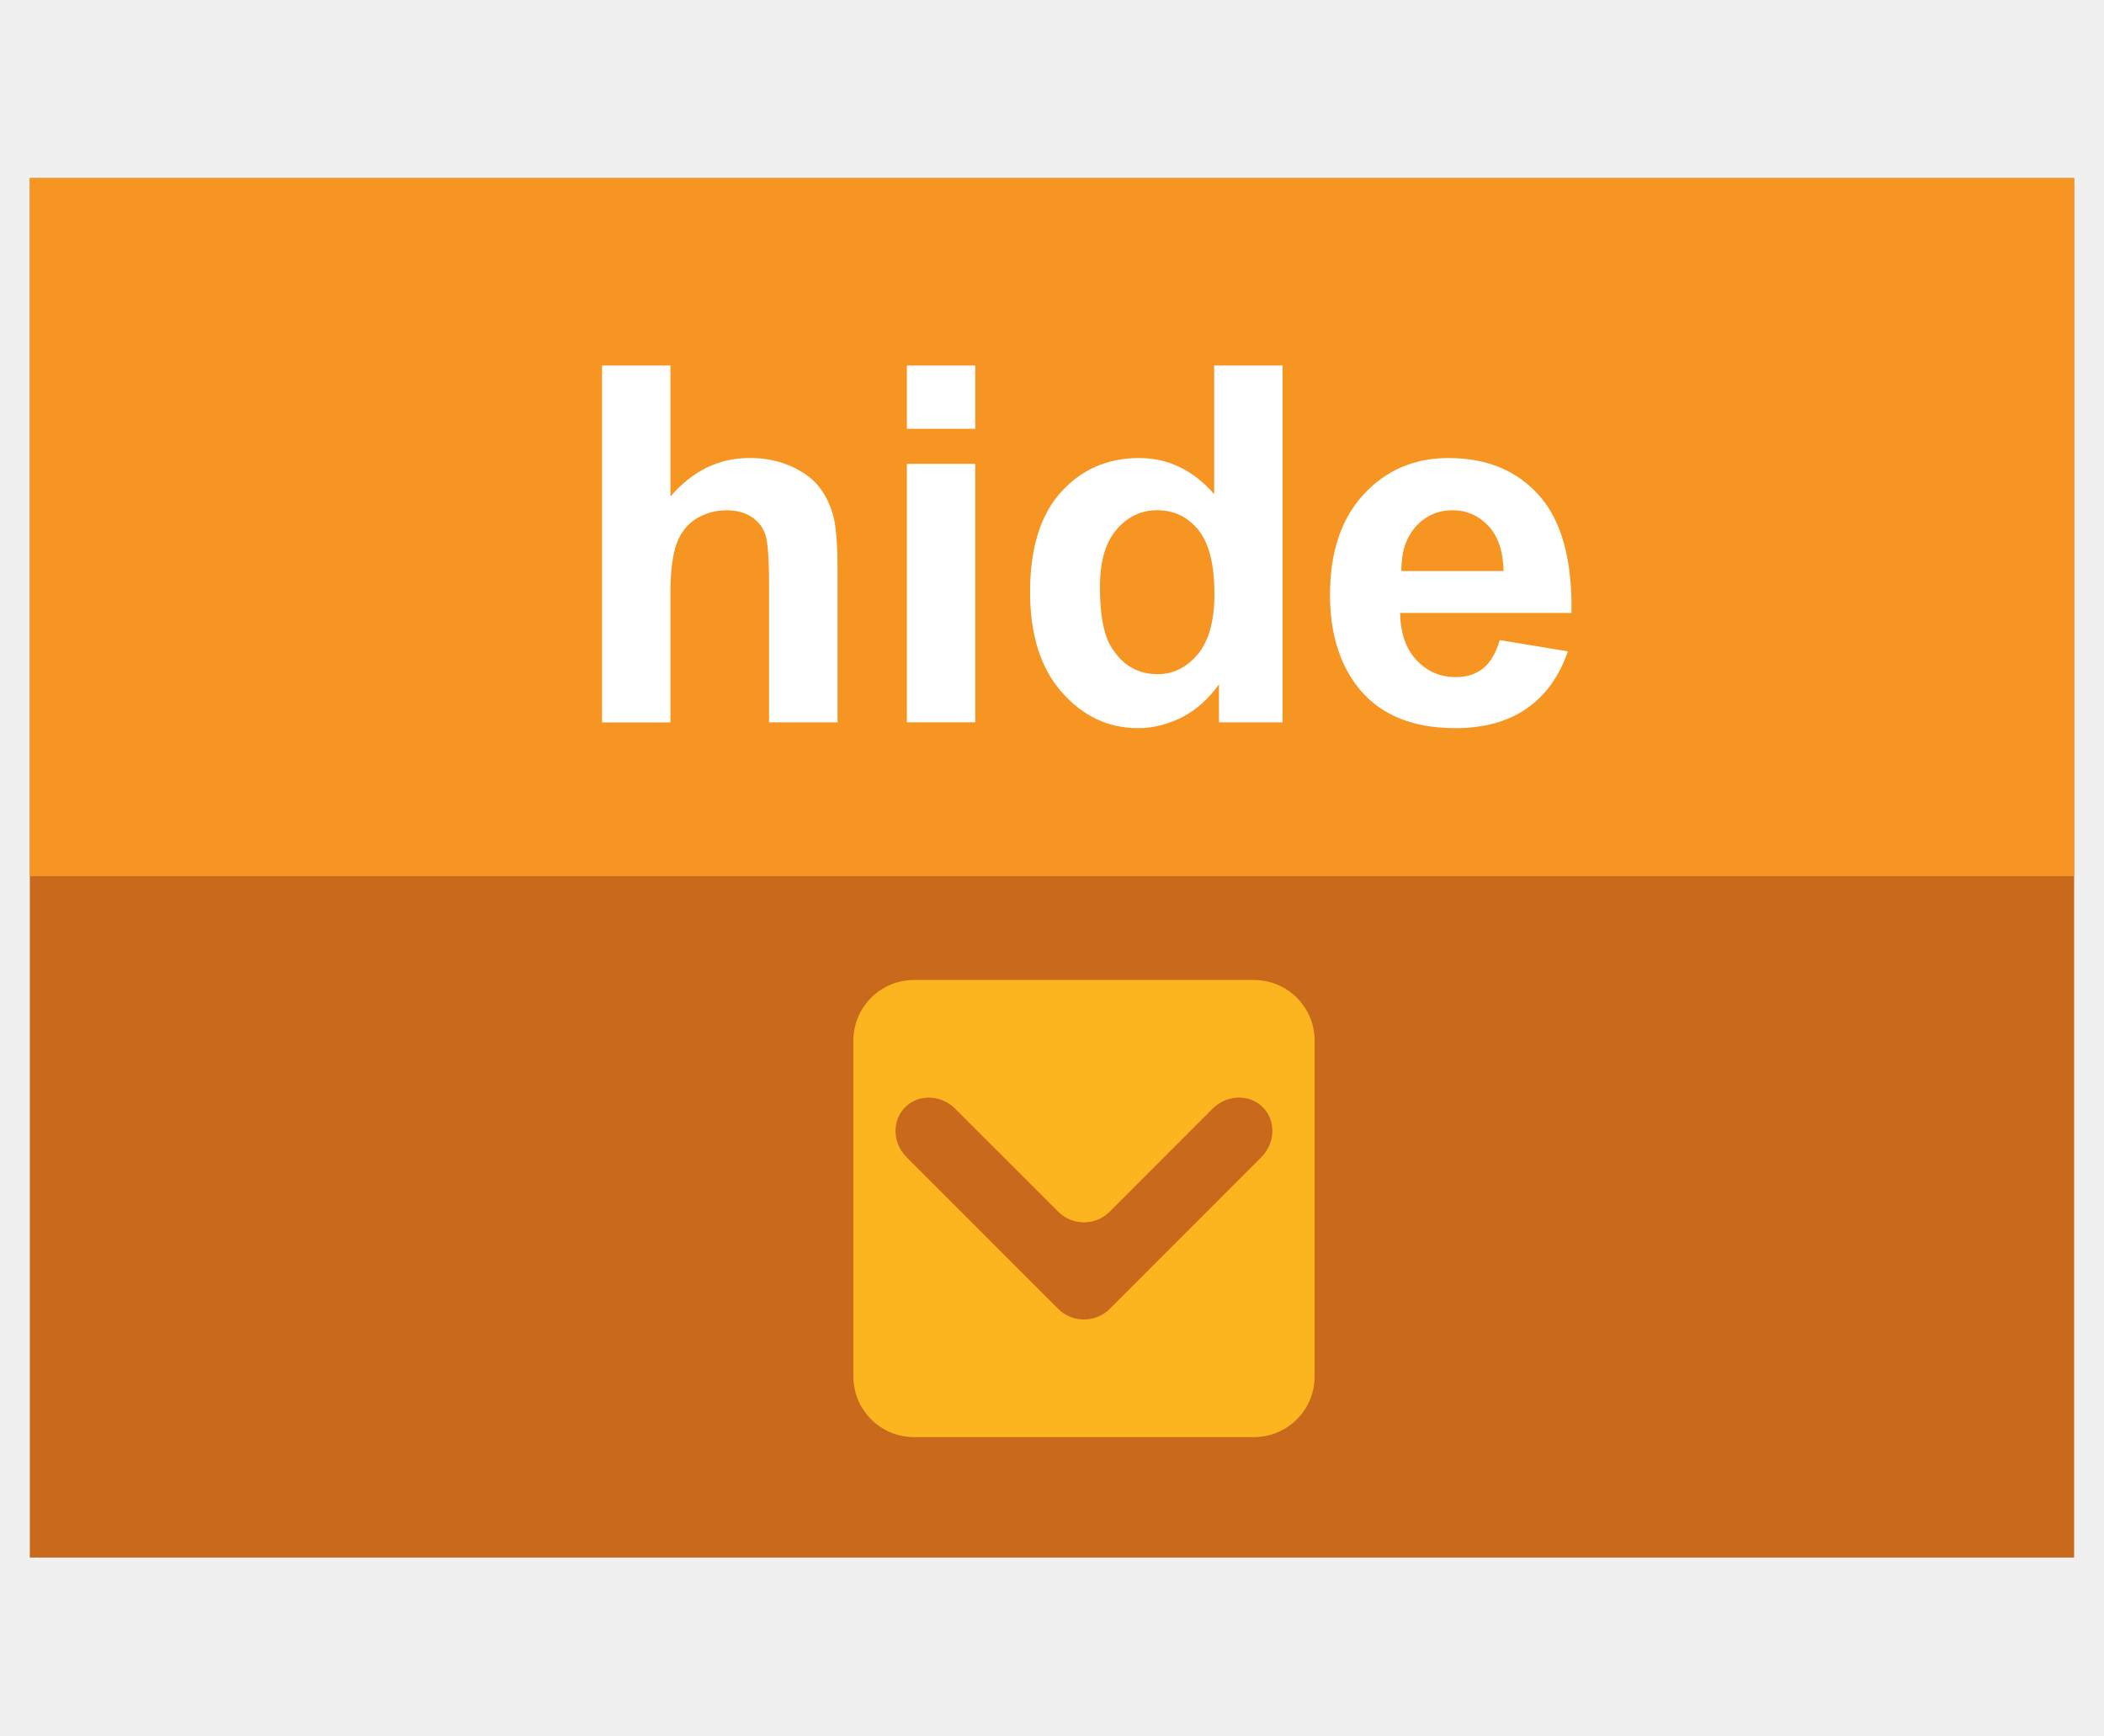
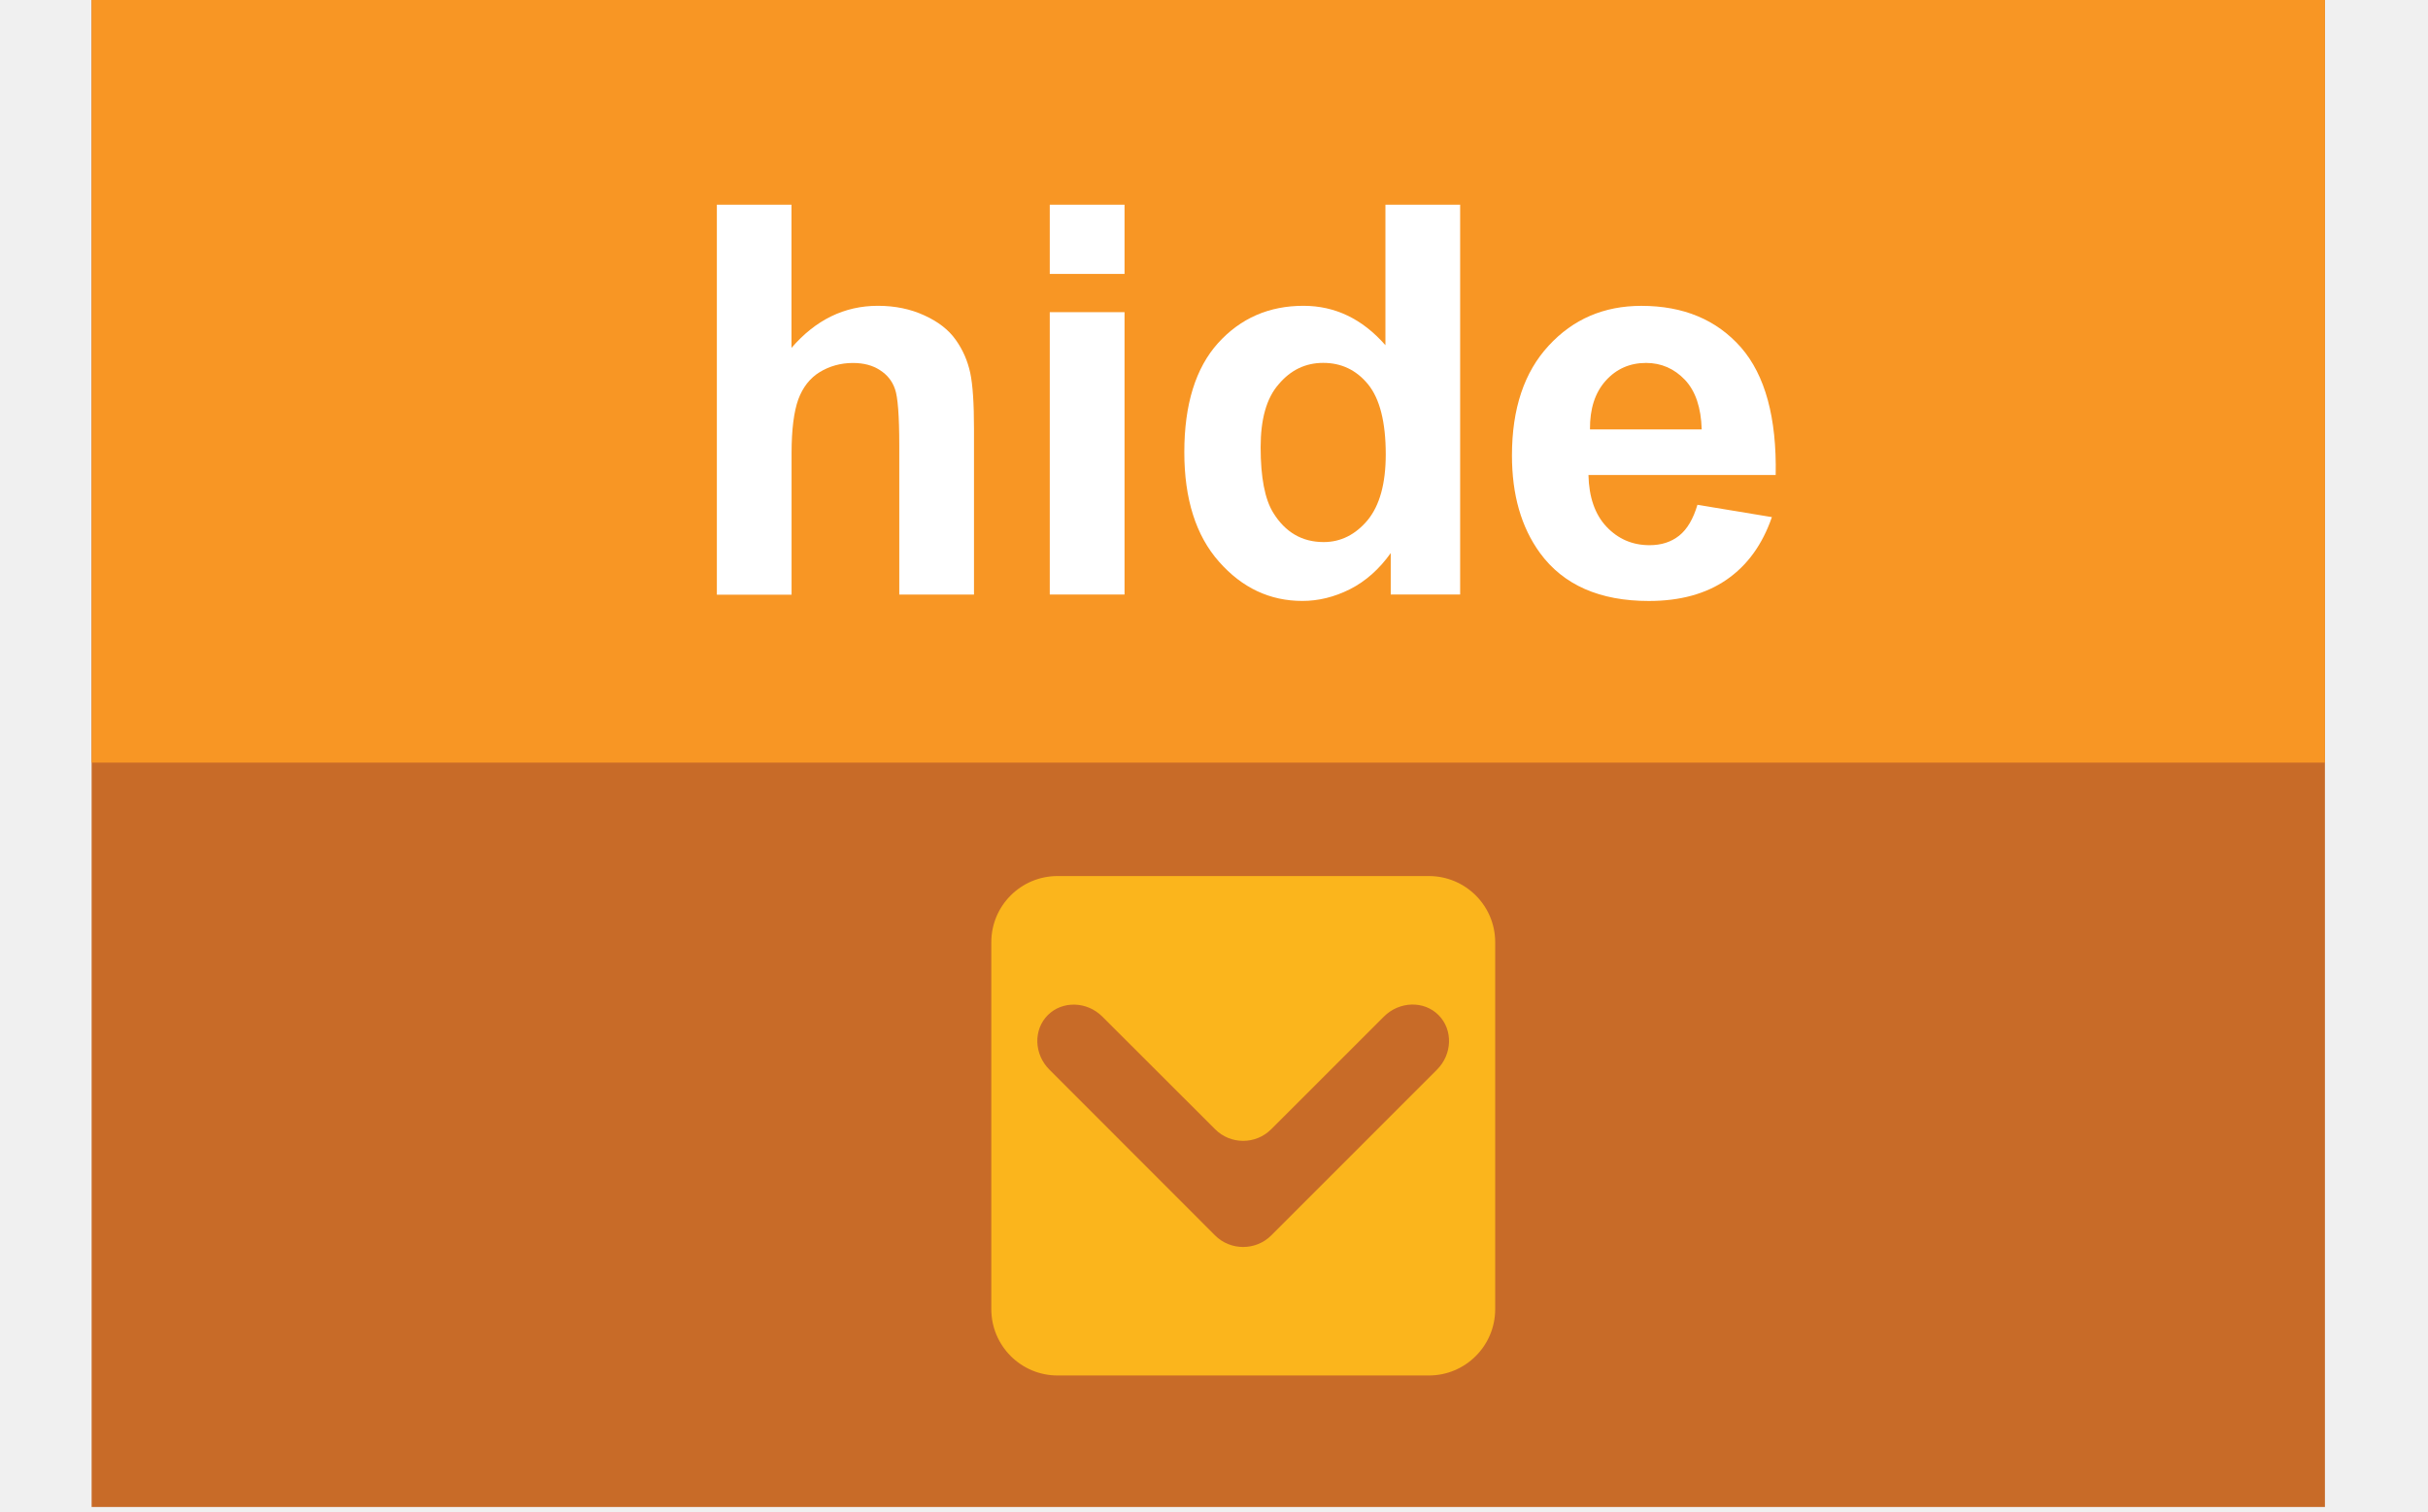
- <svg xmlns="http://www.w3.org/2000/svg" version="1.1" x="0px" y="0px" width="40px" height="33px" viewBox="-0.567 -3.386 40 33">
+ <svg xmlns="http://www.w3.org/2000/svg" version="1.1" x="0px" y="0px" width="53px" height="33px" viewBox="0 0 53 33">
  <defs>
</defs>
-   <rect fill="#C8691C" width="38.865" height="26.229" />
-   <rect fill="#F79523" width="38.865" height="13.273" />
-   <path fill="#FFFFFF" d="M12.179,3.563v2.492c0.42-0.489,0.922-0.733,1.505-0.733c0.299,0,0.568,0.056,0.809,0.167  c0.241,0.111,0.423,0.252,0.545,0.426c0.122,0.171,0.206,0.363,0.252,0.574c0.044,0.207,0.066,0.533,0.066,0.974v2.885h-1.302V7.752  c0-0.515-0.024-0.844-0.073-0.981c-0.05-0.141-0.136-0.248-0.262-0.33c-0.126-0.081-0.281-0.125-0.471-0.125  c-0.214,0-0.408,0.056-0.577,0.159c-0.17,0.104-0.296,0.263-0.374,0.474c-0.077,0.212-0.118,0.526-0.118,0.938v2.462h-1.3V3.563  H12.179z" />
-   <path fill="#FFFFFF" d="M16.674,4.768V3.563h1.3v1.204H16.674z M16.674,10.348V5.434h1.3v4.914H16.674z" />
-   <path fill="#FFFFFF" d="M23.816,10.348h-1.209V9.626c-0.201,0.281-0.438,0.492-0.708,0.629c-0.275,0.137-0.551,0.204-0.828,0.204  c-0.564,0-1.05-0.226-1.45-0.682c-0.403-0.455-0.605-1.093-0.605-1.907c0-0.833,0.197-1.466,0.588-1.899  c0.392-0.434,0.888-0.648,1.485-0.648c0.55,0,1.024,0.227,1.427,0.686V3.563h1.301V10.348z M20.344,7.785  c0,0.522,0.073,0.903,0.219,1.137c0.21,0.341,0.503,0.511,0.879,0.511c0.298,0,0.554-0.13,0.765-0.381  c0.209-0.256,0.314-0.637,0.314-1.145c0-0.563-0.104-0.97-0.307-1.219C22.01,6.44,21.75,6.315,21.433,6.315  c-0.308,0-0.566,0.125-0.774,0.37C20.446,6.93,20.344,7.296,20.344,7.785z" />
-   <path fill="#FFFFFF" d="M27.945,8.785l1.296,0.214c-0.166,0.479-0.429,0.841-0.788,1.089c-0.361,0.249-0.812,0.371-1.353,0.371  c-0.853,0-1.486-0.278-1.896-0.837c-0.325-0.448-0.486-1.011-0.486-1.696c0-0.814,0.213-1.451,0.639-1.91  c0.426-0.463,0.965-0.693,1.614-0.693c0.732,0,1.309,0.241,1.733,0.723c0.422,0.485,0.623,1.226,0.604,2.222h-3.258  c0.009,0.385,0.112,0.685,0.314,0.899s0.45,0.322,0.75,0.322c0.204,0,0.374-0.056,0.515-0.166  C27.767,9.211,27.873,9.029,27.945,8.785z M28.019,7.471c-0.011-0.378-0.106-0.663-0.291-0.859  c-0.186-0.196-0.411-0.296-0.677-0.296c-0.282,0-0.519,0.104-0.703,0.311c-0.186,0.208-0.276,0.489-0.273,0.845H28.019z" />
-   <path fill="#FCB51E" d="M24.426,22.785v-6.386c0-0.636-0.517-1.152-1.155-1.152H16.81c-0.638,0-1.153,0.517-1.153,1.152v6.386  c0,0.638,0.516,1.154,1.153,1.154h6.461C23.909,23.939,24.426,23.423,24.426,22.785z M19.551,21.501l-2.883-2.885  c-0.269-0.269-0.281-0.696-0.027-0.95c0.254-0.253,0.682-0.24,0.949,0.027l1.961,1.96c0.269,0.27,0.709,0.27,0.979,0l1.958-1.96  c0.271-0.27,0.699-0.28,0.952-0.027c0.254,0.254,0.241,0.682-0.027,0.95l-2.883,2.885C20.26,21.77,19.819,21.77,19.551,21.501z" />
+   <rect x="50.744" display="none" fill="#FFF200" width="2" height="33" />
+   <rect display="none" fill="#FFF200" width="2" height="33" />
+   <rect x="2" fill="#C86B28" width="48.75" height="32.899" />
+   <rect x="2" fill="#F89624" width="48.75" height="16.649" />
+   <path fill="#FFFFFF" d="M17.277,4.469v3.126c0.527-0.612,1.156-0.919,1.886-0.919c0.375,0,0.713,0.07,1.016,0.21  c0.303,0.138,0.53,0.315,0.684,0.534c0.153,0.214,0.258,0.454,0.316,0.72c0.055,0.259,0.082,0.668,0.082,1.222v3.618h-1.631V9.724  c0-0.646-0.032-1.059-0.093-1.229c-0.061-0.178-0.169-0.312-0.328-0.414c-0.158-0.104-0.353-0.157-0.59-0.157  c-0.269,0-0.512,0.07-0.724,0.198c-0.213,0.131-0.371,0.331-0.469,0.596c-0.096,0.266-0.147,0.659-0.147,1.176v3.089h-1.631V4.469  H17.277z" />
+   <path fill="#FFFFFF" d="M22.915,5.98V4.469h1.632V5.98H22.915L22.915,5.98z M22.915,12.979V6.815h1.632v6.164H22.915z" />
+   <path fill="#FFFFFF" d="M31.874,12.979h-1.516v-0.905c-0.252,0.353-0.55,0.617-0.89,0.789c-0.344,0.173-0.691,0.256-1.039,0.256  c-0.707,0-1.315-0.284-1.818-0.855c-0.506-0.57-0.759-1.371-0.759-2.392c0-1.045,0.248-1.839,0.737-2.383  c0.493-0.544,1.115-0.813,1.863-0.813c0.689,0,1.285,0.284,1.79,0.86V4.469h1.631V12.979L31.874,12.979z M27.518,9.766  c0,0.653,0.092,1.132,0.274,1.426c0.264,0.429,0.632,0.642,1.102,0.642c0.375,0,0.696-0.164,0.96-0.479  c0.262-0.32,0.395-0.798,0.395-1.436c0-0.706-0.131-1.216-0.386-1.529c-0.256-0.312-0.582-0.468-0.979-0.468  c-0.387,0-0.71,0.156-0.971,0.465C27.645,8.692,27.518,9.151,27.518,9.766z" />
+   <path fill="#FFFFFF" d="M37.053,11.02l1.625,0.269c-0.208,0.602-0.538,1.055-0.988,1.365c-0.454,0.313-1.02,0.466-1.698,0.466  c-1.07,0-1.865-0.348-2.378-1.05c-0.408-0.563-0.61-1.268-0.61-2.128c0-1.021,0.268-1.82,0.802-2.396  c0.534-0.581,1.21-0.869,2.023-0.869c0.919,0,1.642,0.303,2.174,0.907c0.529,0.608,0.782,1.537,0.758,2.786h-4.087  c0.011,0.482,0.141,0.86,0.393,1.128c0.255,0.269,0.566,0.404,0.941,0.404c0.257,0,0.47-0.069,0.646-0.208  C36.83,11.554,36.962,11.326,37.053,11.02z M37.146,9.371c-0.015-0.475-0.134-0.831-0.365-1.078c-0.234-0.245-0.517-0.37-0.85-0.37  c-0.353,0-0.65,0.13-0.882,0.39c-0.233,0.261-0.346,0.613-0.342,1.061h2.439V9.371z" />
+   <path fill="#FBB51C" d="M32.638,28.58v-8.011c0-0.797-0.648-1.444-1.448-1.444h-8.104c-0.801,0-1.447,0.647-1.447,1.444v8.011  c0,0.8,0.647,1.448,1.447,1.448h8.104C31.99,30.028,32.638,29.38,32.638,28.58z M26.523,26.97l-3.616-3.619  c-0.338-0.337-0.353-0.873-0.034-1.191c0.318-0.317,0.856-0.302,1.19,0.034l2.46,2.457c0.338,0.34,0.889,0.34,1.227,0l2.458-2.457  c0.339-0.339,0.877-0.352,1.193-0.034c0.318,0.318,0.304,0.854-0.033,1.191L27.75,26.97C27.413,27.307,26.859,27.307,26.523,26.97z" />
</svg>
